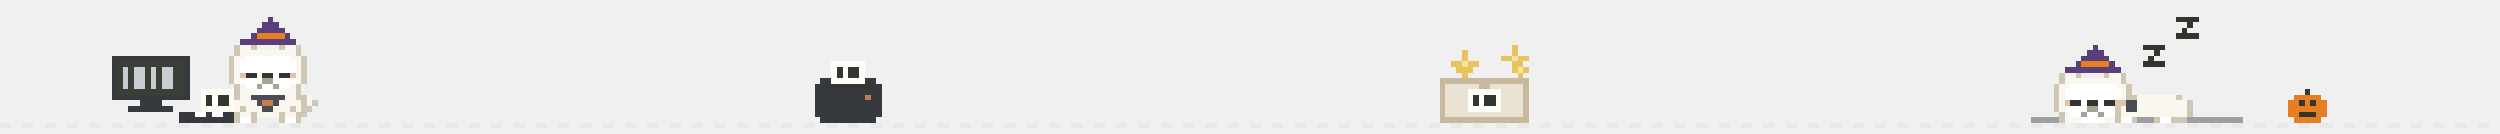
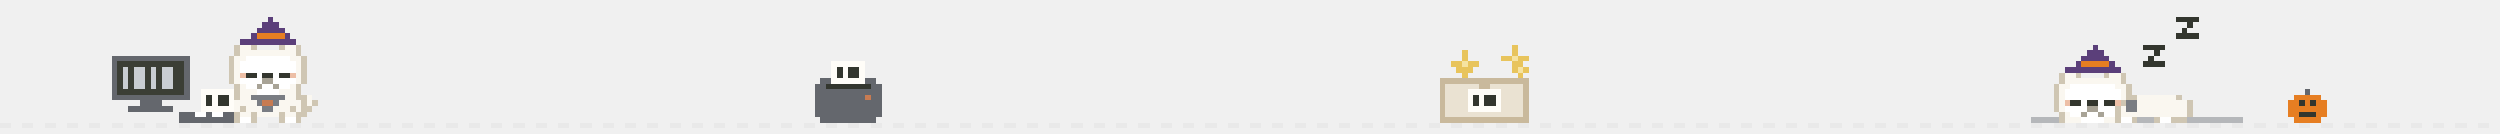
<svg xmlns="http://www.w3.org/2000/svg" viewBox="0 0 448 24" width="1344" height="72" shape-rendering="crispEdges">
  <style>.w0{animation:w0 22s infinite step-end}@keyframes w0{0%{opacity:0}1.36%{opacity:1}100%{opacity:0}}.w1{animation:w1 22s infinite step-end}@keyframes w1{0%{opacity:0}3.86%{opacity:1}100%{opacity:0}}.w2{animation:w2 22s infinite step-end}@keyframes w2{0%{opacity:0}6.36%{opacity:1}100%{opacity:0}}.w3{animation:w3 22s infinite step-end}@keyframes w3{0%{opacity:0}8.86%{opacity:1}100%{opacity:0}}.w4{animation:w4 22s infinite step-end}@keyframes w4{0%{opacity:0}11.36%{opacity:1}100%{opacity:0}}.w5{animation:w5 22s infinite step-end}@keyframes w5{0%{opacity:0}13.86%{opacity:1}100%{opacity:0}}.w6{animation:w6 22s infinite step-end}@keyframes w6{0%{opacity:0}27.27%{opacity:1}28.41%{opacity:0}100%{opacity:0}}.w7{animation:w7 22s infinite step-end}@keyframes w7{0%{opacity:0}29.55%{opacity:1}30.68%{opacity:0}100%{opacity:0}}.w8{animation:w8 22s infinite step-end}@keyframes w8{0%{opacity:0}31.82%{opacity:1}32.95%{opacity:0}100%{opacity:0}}.w9{animation:w9 22s infinite step-end}@keyframes w9{0%{opacity:0}34.09%{opacity:1}35.23%{opacity:0}100%{opacity:0}}.w10{animation:w10 22s infinite step-end}@keyframes w10{0%{opacity:0}36.36%{opacity:1}37.50%{opacity:0}100%{opacity:0}}.w11{animation:w11 22s infinite step-end}@keyframes w11{0%{opacity:0}38.64%{opacity:1}39.77%{opacity:0}100%{opacity:0}}.w12{animation:w12 22s infinite step-end}@keyframes w12{0%{opacity:0}29.09%{opacity:1}31.82%{opacity:0}100%{opacity:0}}.w13{animation:w13 22s infinite step-end}@keyframes w13{0%{opacity:0}31.82%{opacity:1}34.55%{opacity:0}100%{opacity:0}}.w14{animation:w14 22s infinite step-end}@keyframes w14{0%{opacity:0}34.55%{opacity:1}37.27%{opacity:0}100%{opacity:0}}.w15{animation:w15 22s infinite step-end}@keyframes w15{0%{opacity:0}37.27%{opacity:1}40.91%{opacity:0}100%{opacity:0}}.w16{animation:w16 22s infinite step-end}@keyframes w16{0%{opacity:0}59.09%{opacity:1}100%{opacity:0}}.w17{animation:w17 22s infinite step-end}@keyframes w17{0%{opacity:0}59.09%{opacity:1}60.45%{opacity:0}100%{opacity:0}}.w18{animation:w18 22s infinite step-end}@keyframes w18{0%{opacity:0}60.45%{opacity:1}61.82%{opacity:0}100%{opacity:0}}.w19{animation:w19 22s infinite step-end}@keyframes w19{0%{opacity:0}61.82%{opacity:1}63.18%{opacity:0}100%{opacity:0}}.dog{animation:dog 22s infinite linear}@keyframes dog{0%,18.18%{transform:translateX(0)}27.27%,40.91%{transform:translateX(120px)}52.27%,65.91%{transform:translateX(243px)}75.00%,100%{transform:translateX(321px)}}.bob{animation:bob 22s infinite step-end}@keyframes bob{0%{transform:translateY(0)}19.09%{transform:translateY(-1px)}20.00%{transform:translateY(0)}20.91%{transform:translateY(-1px)}21.82%{transform:translateY(0)}22.73%{transform:translateY(-1px)}23.64%{transform:translateY(0)}24.55%{transform:translateY(-1px)}25.45%{transform:translateY(0)}26.36%{transform:translateY(-1px)}27.27%{transform:translateY(0)}41.82%{transform:translateY(-1px)}42.73%{transform:translateY(0)}43.64%{transform:translateY(-1px)}44.55%{transform:translateY(0)}45.45%{transform:translateY(-1px)}46.36%{transform:translateY(0)}47.27%{transform:translateY(-1px)}48.18%{transform:translateY(0)}49.09%{transform:translateY(-1px)}50.00%{transform:translateY(0)}50.91%{transform:translateY(-1px)}51.82%{transform:translateY(0)}66.82%{transform:translateY(-1px)}67.73%{transform:translateY(0)}68.64%{transform:translateY(-1px)}69.55%{transform:translateY(0)}70.45%{transform:translateY(-1px)}71.36%{transform:translateY(0)}72.27%{transform:translateY(-1px)}73.18%{transform:translateY(0)}74.09%{transform:translateY(-1px)}75.00%{transform:translateY(0)}}.wag{animation:wag .5s infinite alternate step-end}@keyframes wag{50%{transform:translateY(-1px)}}.w20{animation:w20 22s infinite step-end}@keyframes w20{0%{opacity:0}7.27%{opacity:1}8.09%{opacity:0}100%{opacity:0}}.w21{animation:w21 22s infinite step-end}@keyframes w21{0%{opacity:0}32.73%{opacity:1}33.55%{opacity:0}100%{opacity:0}}.w22{animation:w22 22s infinite step-end}@keyframes w22{0%{opacity:0}47.27%{opacity:1}48.09%{opacity:0}100%{opacity:0}}.w23{animation:w23 22s infinite step-end}@keyframes w23{0%{opacity:0}67.27%{opacity:1}68.09%{opacity:0}100%{opacity:0}}.w24{animation:w24 22s infinite step-end}@keyframes w24{0%{opacity:1}75.00%{opacity:0}100%{opacity:1}}.w25{animation:w25 22s infinite step-end}@keyframes w25{0%{opacity:0}40.91%{opacity:1}59.09%{opacity:0}100%{opacity:0}}.w26{animation:w26 22s infinite step-end}@keyframes w26{0%{opacity:1}18.18%{opacity:0}100%{opacity:1}}.tap{animation:tap .35s infinite alternate step-end}.tap2{animation:tap .35s infinite alternate-reverse step-end}@keyframes tap{50%{transform:translateY(-1px)}}.w27{animation:w27 22s infinite step-end}@keyframes w27{0%{opacity:0}75.00%{opacity:1}100%{opacity:0}}.z1,.z2{animation:z 1.6s infinite}.z2{animation-delay:.8s}@keyframes z{0%{opacity:0;transform:translateY(2px)}30%,70%{opacity:1}100%{opacity:0;transform:translateY(-2px)}}@media (prefers-reduced-motion:reduce){*{animation:none!important}.nap{opacity:1}.up{display:none}}</style>
  <rect x="0" y="22" width="2" height="1" fill="#E4E4E4" opacity=".6" />
  <rect x="4" y="22" width="2" height="1" fill="#E4E4E4" opacity=".6" />
  <rect x="8" y="22" width="2" height="1" fill="#E4E4E4" opacity=".6" />
  <rect x="12" y="22" width="2" height="1" fill="#E4E4E4" opacity=".6" />
  <rect x="16" y="22" width="2" height="1" fill="#E4E4E4" opacity=".6" />
  <rect x="20" y="22" width="2" height="1" fill="#E4E4E4" opacity=".6" />
  <rect x="24" y="22" width="2" height="1" fill="#E4E4E4" opacity=".6" />
  <rect x="28" y="22" width="2" height="1" fill="#E4E4E4" opacity=".6" />
  <rect x="32" y="22" width="2" height="1" fill="#E4E4E4" opacity=".6" />
  <rect x="36" y="22" width="2" height="1" fill="#E4E4E4" opacity=".6" />
  <rect x="40" y="22" width="2" height="1" fill="#E4E4E4" opacity=".6" />
  <rect x="44" y="22" width="2" height="1" fill="#E4E4E4" opacity=".6" />
  <rect x="48" y="22" width="2" height="1" fill="#E4E4E4" opacity=".6" />
  <rect x="52" y="22" width="2" height="1" fill="#E4E4E4" opacity=".6" />
  <rect x="56" y="22" width="2" height="1" fill="#E4E4E4" opacity=".6" />
  <rect x="60" y="22" width="2" height="1" fill="#E4E4E4" opacity=".6" />
  <rect x="64" y="22" width="2" height="1" fill="#E4E4E4" opacity=".6" />
  <rect x="68" y="22" width="2" height="1" fill="#E4E4E4" opacity=".6" />
  <rect x="72" y="22" width="2" height="1" fill="#E4E4E4" opacity=".6" />
  <rect x="76" y="22" width="2" height="1" fill="#E4E4E4" opacity=".6" />
  <rect x="80" y="22" width="2" height="1" fill="#E4E4E4" opacity=".6" />
  <rect x="84" y="22" width="2" height="1" fill="#E4E4E4" opacity=".6" />
  <rect x="88" y="22" width="2" height="1" fill="#E4E4E4" opacity=".6" />
  <rect x="92" y="22" width="2" height="1" fill="#E4E4E4" opacity=".6" />
  <rect x="96" y="22" width="2" height="1" fill="#E4E4E4" opacity=".6" />
  <rect x="100" y="22" width="2" height="1" fill="#E4E4E4" opacity=".6" />
  <rect x="104" y="22" width="2" height="1" fill="#E4E4E4" opacity=".6" />
  <rect x="108" y="22" width="2" height="1" fill="#E4E4E4" opacity=".6" />
  <rect x="112" y="22" width="2" height="1" fill="#E4E4E4" opacity=".6" />
  <rect x="116" y="22" width="2" height="1" fill="#E4E4E4" opacity=".6" />
  <rect x="120" y="22" width="2" height="1" fill="#E4E4E4" opacity=".6" />
  <rect x="124" y="22" width="2" height="1" fill="#E4E4E4" opacity=".6" />
  <rect x="128" y="22" width="2" height="1" fill="#E4E4E4" opacity=".6" />
  <rect x="132" y="22" width="2" height="1" fill="#E4E4E4" opacity=".6" />
  <rect x="136" y="22" width="2" height="1" fill="#E4E4E4" opacity=".6" />
  <rect x="140" y="22" width="2" height="1" fill="#E4E4E4" opacity=".6" />
  <rect x="144" y="22" width="2" height="1" fill="#E4E4E4" opacity=".6" />
  <rect x="148" y="22" width="2" height="1" fill="#E4E4E4" opacity=".6" />
  <rect x="152" y="22" width="2" height="1" fill="#E4E4E4" opacity=".6" />
  <rect x="156" y="22" width="2" height="1" fill="#E4E4E4" opacity=".6" />
  <rect x="160" y="22" width="2" height="1" fill="#E4E4E4" opacity=".6" />
  <rect x="164" y="22" width="2" height="1" fill="#E4E4E4" opacity=".6" />
  <rect x="168" y="22" width="2" height="1" fill="#E4E4E4" opacity=".6" />
  <rect x="172" y="22" width="2" height="1" fill="#E4E4E4" opacity=".6" />
  <rect x="176" y="22" width="2" height="1" fill="#E4E4E4" opacity=".6" />
  <rect x="180" y="22" width="2" height="1" fill="#E4E4E4" opacity=".6" />
  <rect x="184" y="22" width="2" height="1" fill="#E4E4E4" opacity=".6" />
  <rect x="188" y="22" width="2" height="1" fill="#E4E4E4" opacity=".6" />
  <rect x="192" y="22" width="2" height="1" fill="#E4E4E4" opacity=".6" />
  <rect x="196" y="22" width="2" height="1" fill="#E4E4E4" opacity=".6" />
  <rect x="200" y="22" width="2" height="1" fill="#E4E4E4" opacity=".6" />
  <rect x="204" y="22" width="2" height="1" fill="#E4E4E4" opacity=".6" />
  <rect x="208" y="22" width="2" height="1" fill="#E4E4E4" opacity=".6" />
  <rect x="212" y="22" width="2" height="1" fill="#E4E4E4" opacity=".6" />
  <rect x="216" y="22" width="2" height="1" fill="#E4E4E4" opacity=".6" />
  <rect x="220" y="22" width="2" height="1" fill="#E4E4E4" opacity=".6" />
  <rect x="224" y="22" width="2" height="1" fill="#E4E4E4" opacity=".6" />
  <rect x="228" y="22" width="2" height="1" fill="#E4E4E4" opacity=".6" />
  <rect x="232" y="22" width="2" height="1" fill="#E4E4E4" opacity=".6" />
  <rect x="236" y="22" width="2" height="1" fill="#E4E4E4" opacity=".6" />
  <rect x="240" y="22" width="2" height="1" fill="#E4E4E4" opacity=".6" />
  <rect x="244" y="22" width="2" height="1" fill="#E4E4E4" opacity=".6" />
  <rect x="248" y="22" width="2" height="1" fill="#E4E4E4" opacity=".6" />
  <rect x="252" y="22" width="2" height="1" fill="#E4E4E4" opacity=".6" />
  <rect x="256" y="22" width="2" height="1" fill="#E4E4E4" opacity=".6" />
  <rect x="260" y="22" width="2" height="1" fill="#E4E4E4" opacity=".6" />
  <rect x="264" y="22" width="2" height="1" fill="#E4E4E4" opacity=".6" />
  <rect x="268" y="22" width="2" height="1" fill="#E4E4E4" opacity=".6" />
  <rect x="272" y="22" width="2" height="1" fill="#E4E4E4" opacity=".6" />
  <rect x="276" y="22" width="2" height="1" fill="#E4E4E4" opacity=".6" />
  <rect x="280" y="22" width="2" height="1" fill="#E4E4E4" opacity=".6" />
  <rect x="284" y="22" width="2" height="1" fill="#E4E4E4" opacity=".6" />
  <rect x="288" y="22" width="2" height="1" fill="#E4E4E4" opacity=".6" />
  <rect x="292" y="22" width="2" height="1" fill="#E4E4E4" opacity=".6" />
  <rect x="296" y="22" width="2" height="1" fill="#E4E4E4" opacity=".6" />
  <rect x="300" y="22" width="2" height="1" fill="#E4E4E4" opacity=".6" />
  <rect x="304" y="22" width="2" height="1" fill="#E4E4E4" opacity=".6" />
  <rect x="308" y="22" width="2" height="1" fill="#E4E4E4" opacity=".6" />
  <rect x="312" y="22" width="2" height="1" fill="#E4E4E4" opacity=".6" />
  <rect x="316" y="22" width="2" height="1" fill="#E4E4E4" opacity=".6" />
  <rect x="320" y="22" width="2" height="1" fill="#E4E4E4" opacity=".6" />
  <rect x="324" y="22" width="2" height="1" fill="#E4E4E4" opacity=".6" />
  <rect x="328" y="22" width="2" height="1" fill="#E4E4E4" opacity=".6" />
  <rect x="332" y="22" width="2" height="1" fill="#E4E4E4" opacity=".6" />
  <rect x="336" y="22" width="2" height="1" fill="#E4E4E4" opacity=".6" />
  <rect x="340" y="22" width="2" height="1" fill="#E4E4E4" opacity=".6" />
  <rect x="344" y="22" width="2" height="1" fill="#E4E4E4" opacity=".6" />
  <rect x="348" y="22" width="2" height="1" fill="#E4E4E4" opacity=".6" />
  <rect x="352" y="22" width="2" height="1" fill="#E4E4E4" opacity=".6" />
  <rect x="356" y="22" width="2" height="1" fill="#E4E4E4" opacity=".6" />
  <rect x="360" y="22" width="2" height="1" fill="#E4E4E4" opacity=".6" />
  <rect x="364" y="22" width="2" height="1" fill="#E4E4E4" opacity=".6" />
  <rect x="368" y="22" width="2" height="1" fill="#E4E4E4" opacity=".6" />
  <rect x="372" y="22" width="2" height="1" fill="#E4E4E4" opacity=".6" />
  <rect x="376" y="22" width="2" height="1" fill="#E4E4E4" opacity=".6" />
  <rect x="380" y="22" width="2" height="1" fill="#E4E4E4" opacity=".6" />
  <rect x="384" y="22" width="2" height="1" fill="#E4E4E4" opacity=".6" />
  <rect x="388" y="22" width="2" height="1" fill="#E4E4E4" opacity=".6" />
  <rect x="392" y="22" width="2" height="1" fill="#E4E4E4" opacity=".6" />
  <rect x="396" y="22" width="2" height="1" fill="#E4E4E4" opacity=".6" />
  <rect x="400" y="22" width="2" height="1" fill="#E4E4E4" opacity=".6" />
  <rect x="404" y="22" width="2" height="1" fill="#E4E4E4" opacity=".6" />
  <rect x="408" y="22" width="2" height="1" fill="#E4E4E4" opacity=".6" />
  <rect x="412" y="22" width="2" height="1" fill="#E4E4E4" opacity=".6" />
  <rect x="416" y="22" width="2" height="1" fill="#E4E4E4" opacity=".6" />
  <rect x="420" y="22" width="2" height="1" fill="#E4E4E4" opacity=".6" />
  <rect x="424" y="22" width="2" height="1" fill="#E4E4E4" opacity=".6" />
  <rect x="428" y="22" width="2" height="1" fill="#E4E4E4" opacity=".6" />
  <rect x="432" y="22" width="2" height="1" fill="#E4E4E4" opacity=".6" />
  <rect x="436" y="22" width="2" height="1" fill="#E4E4E4" opacity=".6" />
  <rect x="440" y="22" width="2" height="1" fill="#E4E4E4" opacity=".6" />
  <rect x="444" y="22" width="2" height="1" fill="#E4E4E4" opacity=".6" />
-   <rect x="20" y="10" width="14" height="1" fill="#36393E" />
-   <rect x="20" y="11" width="1" height="1" fill="#36393E" />
+   <rect x="20" y="10" width="14" height="1" fill="#64676D" />
+   <rect x="20" y="11" width="1" height="1" fill="#64676D" />
  <rect x="21" y="11" width="12" height="1" fill="#3B3E35" />
-   <rect x="33" y="11" width="1" height="1" fill="#36393E" />
-   <rect x="20" y="12" width="1" height="1" fill="#36393E" />
+   <rect x="33" y="11" width="1" height="1" fill="#64676D" />
+   <rect x="20" y="12" width="1" height="1" fill="#64676D" />
  <rect x="21" y="12" width="12" height="1" fill="#3B3E35" />
-   <rect x="33" y="12" width="1" height="1" fill="#36393E" />
-   <rect x="20" y="13" width="1" height="1" fill="#36393E" />
+   <rect x="33" y="12" width="1" height="1" fill="#64676D" />
+   <rect x="20" y="13" width="1" height="1" fill="#64676D" />
  <rect x="21" y="13" width="12" height="1" fill="#3B3E35" />
-   <rect x="33" y="13" width="1" height="1" fill="#36393E" />
-   <rect x="20" y="14" width="1" height="1" fill="#36393E" />
+   <rect x="33" y="13" width="1" height="1" fill="#64676D" />
+   <rect x="20" y="14" width="1" height="1" fill="#64676D" />
  <rect x="21" y="14" width="12" height="1" fill="#3B3E35" />
-   <rect x="33" y="14" width="1" height="1" fill="#36393E" />
-   <rect x="20" y="15" width="1" height="1" fill="#36393E" />
+   <rect x="33" y="14" width="1" height="1" fill="#64676D" />
+   <rect x="20" y="15" width="1" height="1" fill="#64676D" />
  <rect x="21" y="15" width="12" height="1" fill="#3B3E35" />
-   <rect x="33" y="15" width="1" height="1" fill="#36393E" />
-   <rect x="20" y="16" width="1" height="1" fill="#36393E" />
+   <rect x="33" y="15" width="1" height="1" fill="#64676D" />
+   <rect x="20" y="16" width="1" height="1" fill="#64676D" />
  <rect x="21" y="16" width="12" height="1" fill="#3B3E35" />
-   <rect x="33" y="16" width="1" height="1" fill="#36393E" />
-   <rect x="20" y="17" width="14" height="1" fill="#36393E" />
-   <rect x="25" y="18" width="4" height="1" fill="#36393E" />
-   <rect x="23" y="19" width="8" height="1" fill="#36393E" />
-   <rect x="32" y="20" width="10" height="2" fill="#36393E" />
-   <rect x="147" y="14" width="10" height="1" fill="#36393E" />
-   <rect x="146" y="15" width="2" height="1" fill="#36393E" />
+   <rect x="33" y="16" width="1" height="1" fill="#64676D" />
+   <rect x="20" y="17" width="14" height="1" fill="#64676D" />
+   <rect x="25" y="18" width="4" height="1" fill="#64676D" />
+   <rect x="23" y="19" width="8" height="1" fill="#64676D" />
+   <rect x="32" y="20" width="10" height="2" fill="#64676D" />
+   <rect x="147" y="14" width="10" height="1" fill="#64676D" />
+   <rect x="146" y="15" width="2" height="1" fill="#64676D" />
  <rect x="148" y="15" width="8" height="1" fill="#33362E" />
-   <rect x="156" y="15" width="2" height="1" fill="#36393E" />
-   <rect x="146" y="16" width="12" height="1" fill="#36393E" />
-   <rect x="146" y="17" width="12" height="1" fill="#36393E" />
-   <rect x="146" y="18" width="12" height="1" fill="#36393E" />
-   <rect x="146" y="19" width="12" height="1" fill="#36393E" />
-   <rect x="146" y="20" width="12" height="1" fill="#36393E" />
-   <rect x="147" y="21" width="10" height="1" fill="#36393E" />
+   <rect x="156" y="15" width="2" height="1" fill="#64676D" />
+   <rect x="146" y="16" width="12" height="1" fill="#64676D" />
+   <rect x="146" y="17" width="12" height="1" fill="#64676D" />
+   <rect x="146" y="18" width="12" height="1" fill="#64676D" />
+   <rect x="146" y="19" width="12" height="1" fill="#64676D" />
+   <rect x="146" y="20" width="12" height="1" fill="#64676D" />
+   <rect x="147" y="21" width="10" height="1" fill="#64676D" />
  <rect x="258" y="14" width="16" height="1" fill="#C9B99C" />
  <rect x="258" y="15" width="1" height="1" fill="#C9B99C" />
  <rect x="259" y="15" width="6" height="1" fill="#EAE2D2" />
  <rect x="265" y="15" width="2" height="1" fill="#C9B99C" />
  <rect x="267" y="15" width="6" height="1" fill="#EAE2D2" />
  <rect x="273" y="15" width="1" height="1" fill="#C9B99C" />
  <rect x="258" y="16" width="1" height="1" fill="#C9B99C" />
  <rect x="259" y="16" width="6" height="1" fill="#EAE2D2" />
  <rect x="265" y="16" width="2" height="1" fill="#C9B99C" />
  <rect x="267" y="16" width="6" height="1" fill="#EAE2D2" />
  <rect x="273" y="16" width="1" height="1" fill="#C9B99C" />
  <rect x="258" y="17" width="1" height="1" fill="#C9B99C" />
  <rect x="259" y="17" width="14" height="1" fill="#EAE2D2" />
  <rect x="273" y="17" width="1" height="1" fill="#C9B99C" />
  <rect x="258" y="18" width="1" height="1" fill="#C9B99C" />
  <rect x="259" y="18" width="14" height="1" fill="#EAE2D2" />
  <rect x="273" y="18" width="1" height="1" fill="#C9B99C" />
  <rect x="258" y="19" width="1" height="1" fill="#C9B99C" />
  <rect x="259" y="19" width="14" height="1" fill="#EAE2D2" />
  <rect x="273" y="19" width="1" height="1" fill="#C9B99C" />
  <rect x="258" y="20" width="1" height="1" fill="#C9B99C" />
  <rect x="259" y="20" width="14" height="1" fill="#EAE2D2" />
  <rect x="273" y="20" width="1" height="1" fill="#C9B99C" />
  <rect x="258" y="21" width="16" height="1" fill="#C9B99C" />
-   <rect x="364" y="21" width="38" height="1" fill="#4A4D52" opacity=".5" />
+   <rect x="364" y="21" width="38" height="1" fill="#7A7D83" opacity=".5" />
  <rect class="w0" x="22" y="12" width="1" height="4" fill="#C9CDD2" />
  <rect class="w1" x="24" y="12" width="1" height="4" fill="#C9CDD2" />
  <rect class="w2" x="25" y="12" width="1" height="4" fill="#C9CDD2" />
  <rect class="w3" x="27" y="12" width="1" height="4" fill="#C9CDD2" />
  <rect class="w4" x="29" y="12" width="1" height="4" fill="#C9CDD2" />
  <rect class="w5" x="30" y="12" width="1" height="4" fill="#C9CDD2" />
  <rect class="w6" x="155" y="17" width="1" height="1" fill="#C77B52" />
  <rect class="w7" x="155" y="17" width="1" height="1" fill="#C77B52" />
  <rect class="w8" x="155" y="17" width="1" height="1" fill="#C77B52" />
  <rect class="w9" x="155" y="17" width="1" height="1" fill="#C77B52" />
  <rect class="w10" x="155" y="17" width="1" height="1" fill="#C77B52" />
  <rect class="w11" x="155" y="17" width="1" height="1" fill="#C77B52" />
  <g class="w12">
    <rect x="149" y="14" width="6" height="1" fill="#FFFDF8" />
  </g>
  <g class="w13">
    <rect x="149" y="13" width="1" height="1" fill="#FFFDF8" />
    <rect x="150" y="13" width="1" height="1" fill="#33362E" />
    <rect x="151" y="13" width="1" height="1" fill="#FFFDF8" />
    <rect x="152" y="13" width="2" height="1" fill="#33362E" />
    <rect x="154" y="13" width="1" height="1" fill="#FFFDF8" />
    <rect x="149" y="14" width="6" height="1" fill="#FFFDF8" />
  </g>
  <g class="w14">
    <rect x="149" y="12" width="1" height="1" fill="#FFFDF8" />
    <rect x="150" y="12" width="1" height="1" fill="#33362E" />
    <rect x="151" y="12" width="1" height="1" fill="#FFFDF8" />
    <rect x="152" y="12" width="2" height="1" fill="#33362E" />
    <rect x="154" y="12" width="1" height="1" fill="#FFFDF8" />
    <rect x="149" y="13" width="1" height="1" fill="#FFFDF8" />
    <rect x="150" y="13" width="1" height="1" fill="#33362E" />
    <rect x="151" y="13" width="1" height="1" fill="#FFFDF8" />
    <rect x="152" y="13" width="2" height="1" fill="#33362E" />
    <rect x="154" y="13" width="1" height="1" fill="#FFFDF8" />
    <rect x="149" y="14" width="6" height="1" fill="#FFFDF8" />
  </g>
  <g class="w15">
    <rect x="149" y="11" width="6" height="1" fill="#FFFDF8" />
    <rect x="149" y="12" width="1" height="1" fill="#FFFDF8" />
    <rect x="150" y="12" width="1" height="1" fill="#33362E" />
    <rect x="151" y="12" width="1" height="1" fill="#FFFDF8" />
    <rect x="152" y="12" width="2" height="1" fill="#33362E" />
    <rect x="154" y="12" width="1" height="1" fill="#FFFDF8" />
    <rect x="149" y="13" width="1" height="1" fill="#FFFDF8" />
    <rect x="150" y="13" width="1" height="1" fill="#33362E" />
    <rect x="151" y="13" width="1" height="1" fill="#FFFDF8" />
    <rect x="152" y="13" width="2" height="1" fill="#33362E" />
    <rect x="154" y="13" width="1" height="1" fill="#FFFDF8" />
    <rect x="149" y="14" width="6" height="1" fill="#FFFDF8" />
  </g>
  <g class="w16">
    <rect x="263" y="16" width="6" height="1" fill="#FFFDF8" />
    <rect x="263" y="17" width="1" height="1" fill="#FFFDF8" />
    <rect x="264" y="17" width="1" height="1" fill="#33362E" />
    <rect x="265" y="17" width="1" height="1" fill="#FFFDF8" />
    <rect x="266" y="17" width="2" height="1" fill="#33362E" />
    <rect x="268" y="17" width="1" height="1" fill="#FFFDF8" />
    <rect x="263" y="18" width="1" height="1" fill="#FFFDF8" />
    <rect x="264" y="18" width="1" height="1" fill="#33362E" />
    <rect x="265" y="18" width="1" height="1" fill="#FFFDF8" />
    <rect x="266" y="18" width="2" height="1" fill="#33362E" />
    <rect x="268" y="18" width="1" height="1" fill="#FFFDF8" />
    <rect x="263" y="19" width="6" height="1" fill="#FFFDF8" />
  </g>
  <g class="w17">
    <rect x="262" y="9" width="1" height="1" fill="#E8C45C" />
    <rect x="262" y="10" width="1" height="1" fill="#E8C45C" />
    <rect x="260" y="11" width="2" height="1" fill="#E8C45C" />
    <rect x="262" y="11" width="1" height="1" fill="#F6E3A1" />
    <rect x="263" y="11" width="2" height="1" fill="#E8C45C" />
    <rect x="262" y="12" width="1" height="1" fill="#E8C45C" />
    <rect x="262" y="13" width="1" height="1" fill="#E8C45C" />
    <rect x="272" y="11" width="1" height="1" fill="#E8C45C" />
    <rect x="271" y="12" width="1" height="1" fill="#E8C45C" />
    <rect x="272" y="12" width="1" height="1" fill="#F6E3A1" />
    <rect x="273" y="12" width="1" height="1" fill="#E8C45C" />
    <rect x="272" y="13" width="1" height="1" fill="#E8C45C" />
  </g>
  <g class="w18">
    <rect x="262" y="11" width="1" height="1" fill="#E8C45C" />
    <rect x="261" y="12" width="1" height="1" fill="#E8C45C" />
    <rect x="262" y="12" width="1" height="1" fill="#F6E3A1" />
    <rect x="263" y="12" width="1" height="1" fill="#E8C45C" />
    <rect x="262" y="13" width="1" height="1" fill="#E8C45C" />
    <rect x="271" y="8" width="1" height="1" fill="#E8C45C" />
    <rect x="271" y="9" width="1" height="1" fill="#E8C45C" />
    <rect x="269" y="10" width="2" height="1" fill="#E8C45C" />
    <rect x="271" y="10" width="1" height="1" fill="#F6E3A1" />
    <rect x="272" y="10" width="2" height="1" fill="#E8C45C" />
    <rect x="271" y="11" width="1" height="1" fill="#E8C45C" />
    <rect x="271" y="12" width="1" height="1" fill="#E8C45C" />
  </g>
  <g class="w19">
    <rect x="262" y="9" width="1" height="1" fill="#E8C45C" />
    <rect x="262" y="10" width="1" height="1" fill="#E8C45C" />
    <rect x="260" y="11" width="2" height="1" fill="#E8C45C" />
    <rect x="262" y="11" width="1" height="1" fill="#F6E3A1" />
    <rect x="263" y="11" width="2" height="1" fill="#E8C45C" />
    <rect x="262" y="12" width="1" height="1" fill="#E8C45C" />
    <rect x="262" y="13" width="1" height="1" fill="#E8C45C" />
    <rect x="272" y="11" width="1" height="1" fill="#E8C45C" />
    <rect x="271" y="12" width="1" height="1" fill="#E8C45C" />
    <rect x="272" y="12" width="1" height="1" fill="#F6E3A1" />
    <rect x="273" y="12" width="1" height="1" fill="#E8C45C" />
    <rect x="272" y="13" width="1" height="1" fill="#E8C45C" />
  </g>
-   <rect x="413" y="16" width="1" height="1" fill="#36393E" />
+   <rect x="413" y="16" width="1" height="1" fill="#64676D" />
  <rect x="411" y="17" width="5" height="1" fill="#E67E22" />
  <rect x="410" y="18" width="2" height="1" fill="#E67E22" />
  <rect x="412" y="18" width="1" height="1" fill="#33362E" />
  <rect x="413" y="18" width="1" height="1" fill="#E67E22" />
  <rect x="414" y="18" width="1" height="1" fill="#33362E" />
  <rect x="415" y="18" width="2" height="1" fill="#E67E22" />
  <rect x="410" y="19" width="7" height="1" fill="#E67E22" />
  <rect x="410" y="20" width="2" height="1" fill="#E67E22" />
  <rect x="412" y="20" width="3" height="1" fill="#33362E" />
  <rect x="415" y="20" width="2" height="1" fill="#E67E22" />
  <rect x="411" y="21" width="5" height="1" fill="#E67E22" />
  <g class="up">
    <g class="w24">
      <g class="dog">
        <g class="bob">
          <g class="wag">
            <rect x="54" y="17" width="1" height="1" fill="#CFC6B3" />
            <rect x="55" y="17" width="1" height="1" fill="#FAF7F0" />
            <rect x="53" y="18" width="1" height="1" fill="#CFC6B3" />
            <rect x="54" y="18" width="2" height="1" fill="#FAF7F0" />
            <rect x="56" y="18" width="1" height="1" fill="#CFC6B3" />
            <rect x="52" y="19" width="1" height="1" fill="#CFC6B3" />
            <rect x="53" y="19" width="2" height="1" fill="#FAF7F0" />
            <rect x="55" y="19" width="1" height="1" fill="#CFC6B3" />
            <rect x="53" y="20" width="2" height="1" fill="#CFC6B3" />
          </g>
          <rect x="43" y="7" width="2" height="1" fill="#CFC6B3" />
          <rect x="51" y="7" width="2" height="1" fill="#CFC6B3" />
          <rect x="42" y="8" width="1" height="1" fill="#CFC6B3" />
          <rect x="43" y="8" width="2" height="1" fill="#FAF7F0" />
          <rect x="45" y="8" width="1" height="1" fill="#CFC6B3" />
          <rect x="50" y="8" width="1" height="1" fill="#CFC6B3" />
          <rect x="51" y="8" width="2" height="1" fill="#FAF7F0" />
          <rect x="53" y="8" width="1" height="1" fill="#CFC6B3" />
          <rect x="42" y="9" width="1" height="1" fill="#CFC6B3" />
          <rect x="43" y="9" width="10" height="1" fill="#FAF7F0" />
          <rect x="53" y="9" width="1" height="1" fill="#CFC6B3" />
          <rect x="41" y="10" width="1" height="1" fill="#CFC6B3" />
          <rect x="42" y="10" width="2" height="1" fill="#FAF7F0" />
          <rect x="44" y="10" width="8" height="1" fill="#FFFFFF" />
          <rect x="52" y="10" width="2" height="1" fill="#FAF7F0" />
          <rect x="54" y="10" width="1" height="1" fill="#CFC6B3" />
          <rect x="41" y="11" width="1" height="1" fill="#CFC6B3" />
          <rect x="42" y="11" width="1" height="1" fill="#FAF7F0" />
          <rect x="43" y="11" width="10" height="1" fill="#FFFFFF" />
          <rect x="53" y="11" width="1" height="1" fill="#FAF7F0" />
          <rect x="54" y="11" width="1" height="1" fill="#CFC6B3" />
          <rect x="41" y="12" width="1" height="1" fill="#CFC6B3" />
          <rect x="42" y="12" width="1" height="1" fill="#FAF7F0" />
          <rect x="43" y="12" width="1" height="1" fill="#FFFFFF" />
          <rect x="44" y="12" width="2" height="1" fill="#33362E" />
          <rect x="46" y="12" width="4" height="1" fill="#FFFFFF" />
          <rect x="50" y="12" width="2" height="1" fill="#33362E" />
          <rect x="52" y="12" width="1" height="1" fill="#FFFFFF" />
          <rect x="53" y="12" width="1" height="1" fill="#FAF7F0" />
          <rect x="54" y="12" width="1" height="1" fill="#CFC6B3" />
          <rect x="41" y="13" width="1" height="1" fill="#CFC6B3" />
          <rect x="42" y="13" width="1" height="1" fill="#FAF7F0" />
          <rect x="43" y="13" width="1" height="1" fill="#EDBFA6" />
          <rect x="44" y="13" width="2" height="1" fill="#33362E" />
          <rect x="46" y="13" width="1" height="1" fill="#FFFFFF" />
          <rect x="47" y="13" width="2" height="1" fill="#33362E" />
          <rect x="49" y="13" width="1" height="1" fill="#FFFFFF" />
          <rect x="50" y="13" width="2" height="1" fill="#33362E" />
          <rect x="52" y="13" width="1" height="1" fill="#EDBFA6" />
          <rect x="53" y="13" width="1" height="1" fill="#FAF7F0" />
          <rect x="54" y="13" width="1" height="1" fill="#CFC6B3" />
          <rect x="41" y="14" width="1" height="1" fill="#CFC6B3" />
          <rect x="42" y="14" width="1" height="1" fill="#FAF7F0" />
          <rect x="43" y="14" width="4" height="1" fill="#FFFFFF" />
          <rect x="47" y="14" width="2" height="1" fill="#A8A396" />
          <rect x="49" y="14" width="4" height="1" fill="#FFFFFF" />
          <rect x="53" y="14" width="1" height="1" fill="#FAF7F0" />
          <rect x="54" y="14" width="1" height="1" fill="#CFC6B3" />
          <rect x="42" y="15" width="1" height="1" fill="#CFC6B3" />
          <rect x="43" y="15" width="1" height="1" fill="#FAF7F0" />
          <rect x="44" y="15" width="2" height="1" fill="#FFFFFF" />
          <rect x="46" y="15" width="1" height="1" fill="#A8A396" />
          <rect x="47" y="15" width="2" height="1" fill="#FFFFFF" />
          <rect x="49" y="15" width="1" height="1" fill="#A8A396" />
          <rect x="50" y="15" width="2" height="1" fill="#FFFFFF" />
          <rect x="52" y="15" width="1" height="1" fill="#FAF7F0" />
          <rect x="53" y="15" width="1" height="1" fill="#CFC6B3" />
          <rect x="42" y="16" width="1" height="1" fill="#CFC6B3" />
          <rect x="43" y="16" width="3" height="1" fill="#FAF7F0" />
          <rect x="46" y="16" width="4" height="1" fill="#FFFFFF" />
          <rect x="50" y="16" width="3" height="1" fill="#FAF7F0" />
          <rect x="53" y="16" width="1" height="1" fill="#CFC6B3" />
          <rect x="48" y="3" width="1" height="1" fill="#5B3F7A" />
          <rect x="47" y="4" width="3" height="1" fill="#5B3F7A" />
          <rect x="46" y="5" width="5" height="1" fill="#5B3F7A" />
          <rect x="45" y="6" width="1" height="1" fill="#5B3F7A" />
          <rect x="46" y="6" width="5" height="1" fill="#E67E22" />
          <rect x="51" y="6" width="1" height="1" fill="#5B3F7A" />
          <rect x="43" y="7" width="10" height="1" fill="#5B3F7A" />
          <rect x="42" y="17" width="1" height="1" fill="#CFC6B3" />
          <rect x="43" y="17" width="2" height="1" fill="#FAF7F0" />
-           <rect x="45" y="17" width="6" height="1" fill="#4A4D52" />
+           <rect x="45" y="17" width="6" height="1" fill="#7A7D83" />
          <rect x="51" y="17" width="2" height="1" fill="#FAF7F0" />
          <rect x="53" y="17" width="1" height="1" fill="#CFC6B3" />
          <rect x="41" y="18" width="1" height="1" fill="#CFC6B3" />
          <rect x="42" y="18" width="4" height="1" fill="#FAF7F0" />
-           <rect x="46" y="18" width="1" height="1" fill="#4A4D52" />
+           <rect x="46" y="18" width="1" height="1" fill="#7A7D83" />
          <rect x="47" y="18" width="2" height="1" fill="#C77B52" />
-           <rect x="49" y="18" width="1" height="1" fill="#4A4D52" />
+           <rect x="49" y="18" width="1" height="1" fill="#7A7D83" />
          <rect x="50" y="18" width="4" height="1" fill="#FAF7F0" />
          <rect x="54" y="18" width="1" height="1" fill="#CFC6B3" />
          <rect x="41" y="19" width="1" height="1" fill="#CFC6B3" />
          <rect x="42" y="19" width="1" height="1" fill="#FAF7F0" />
          <rect x="43" y="19" width="1" height="1" fill="#CFC6B3" />
          <rect x="44" y="19" width="3" height="1" fill="#FAF7F0" />
-           <rect x="47" y="19" width="2" height="1" fill="#4A4D52" />
+           <rect x="47" y="19" width="2" height="1" fill="#7A7D83" />
          <rect x="49" y="19" width="3" height="1" fill="#FAF7F0" />
          <rect x="52" y="19" width="1" height="1" fill="#CFC6B3" />
          <rect x="53" y="19" width="1" height="1" fill="#FAF7F0" />
          <rect x="54" y="19" width="1" height="1" fill="#CFC6B3" />
          <rect x="42" y="20" width="1" height="1" fill="#CFC6B3" />
          <rect x="43" y="20" width="2" height="1" fill="#FAF7F0" />
          <rect x="45" y="20" width="1" height="1" fill="#CFC6B3" />
          <rect x="46" y="20" width="4" height="1" fill="#FAF7F0" />
          <rect x="50" y="20" width="1" height="1" fill="#CFC6B3" />
          <rect x="51" y="20" width="2" height="1" fill="#FAF7F0" />
          <rect x="53" y="20" width="1" height="1" fill="#CFC6B3" />
          <rect x="42" y="21" width="1" height="1" fill="#CFC6B3" />
          <rect x="43" y="21" width="2" height="1" fill="#FFFFFF" />
          <rect x="45" y="21" width="1" height="1" fill="#CFC6B3" />
          <rect x="50" y="21" width="1" height="1" fill="#CFC6B3" />
          <rect x="51" y="21" width="2" height="1" fill="#FFFFFF" />
          <rect x="53" y="21" width="1" height="1" fill="#CFC6B3" />
          <g class="w20">
            <rect x="44" y="12" width="2" height="1" fill="#FFFFFF" />
            <rect x="50" y="12" width="2" height="1" fill="#FFFFFF" />
          </g>
          <g class="w21">
            <rect x="44" y="12" width="2" height="1" fill="#FFFFFF" />
            <rect x="50" y="12" width="2" height="1" fill="#FFFFFF" />
          </g>
          <g class="w22">
            <rect x="44" y="12" width="2" height="1" fill="#FFFFFF" />
            <rect x="50" y="12" width="2" height="1" fill="#FFFFFF" />
          </g>
          <g class="w23">
            <rect x="44" y="12" width="2" height="1" fill="#FFFFFF" />
            <rect x="50" y="12" width="2" height="1" fill="#FFFFFF" />
          </g>
          <g class="w25">
            <rect x="36" y="16" width="6" height="1" fill="#FFFDF8" />
            <rect x="36" y="17" width="1" height="1" fill="#FFFDF8" />
            <rect x="37" y="17" width="1" height="1" fill="#33362E" />
            <rect x="38" y="17" width="1" height="1" fill="#FFFDF8" />
            <rect x="39" y="17" width="2" height="1" fill="#33362E" />
            <rect x="41" y="17" width="1" height="1" fill="#FFFDF8" />
            <rect x="36" y="18" width="1" height="1" fill="#FFFDF8" />
            <rect x="37" y="18" width="1" height="1" fill="#33362E" />
            <rect x="38" y="18" width="1" height="1" fill="#FFFDF8" />
            <rect x="39" y="18" width="2" height="1" fill="#33362E" />
            <rect x="41" y="18" width="1" height="1" fill="#FFFDF8" />
            <rect x="36" y="19" width="6" height="1" fill="#FFFDF8" />
          </g>
        </g>
      </g>
    </g>
    <g class="w26">
      <rect class="tap" x="35" y="20" width="2" height="1" fill="#FFFFFF" />
      <rect class="tap2" x="38" y="20" width="2" height="1" fill="#FFFFFF" />
    </g>
  </g>
  <g class="w27 nap">
    <rect x="370" y="12" width="2" height="1" fill="#CFC6B3" />
    <rect x="378" y="12" width="2" height="1" fill="#CFC6B3" />
    <rect x="369" y="13" width="1" height="1" fill="#CFC6B3" />
    <rect x="370" y="13" width="2" height="1" fill="#FAF7F0" />
    <rect x="372" y="13" width="1" height="1" fill="#CFC6B3" />
    <rect x="377" y="13" width="1" height="1" fill="#CFC6B3" />
    <rect x="378" y="13" width="2" height="1" fill="#FAF7F0" />
    <rect x="380" y="13" width="1" height="1" fill="#CFC6B3" />
    <rect x="369" y="14" width="1" height="1" fill="#CFC6B3" />
    <rect x="370" y="14" width="10" height="1" fill="#FAF7F0" />
    <rect x="380" y="14" width="1" height="1" fill="#CFC6B3" />
    <rect x="368" y="15" width="1" height="1" fill="#CFC6B3" />
    <rect x="369" y="15" width="2" height="1" fill="#FAF7F0" />
    <rect x="371" y="15" width="8" height="1" fill="#FFFFFF" />
    <rect x="379" y="15" width="2" height="1" fill="#FAF7F0" />
    <rect x="381" y="15" width="1" height="1" fill="#CFC6B3" />
    <rect x="368" y="16" width="1" height="1" fill="#CFC6B3" />
    <rect x="369" y="16" width="1" height="1" fill="#FAF7F0" />
    <rect x="370" y="16" width="10" height="1" fill="#FFFFFF" />
    <rect x="380" y="16" width="1" height="1" fill="#FAF7F0" />
    <rect x="381" y="16" width="1" height="1" fill="#CFC6B3" />
    <rect x="368" y="17" width="1" height="1" fill="#CFC6B3" />
    <rect x="369" y="17" width="1" height="1" fill="#FAF7F0" />
    <rect x="370" y="17" width="10" height="1" fill="#FFFFFF" />
    <rect x="380" y="17" width="1" height="1" fill="#FAF7F0" />
    <rect x="381" y="17" width="1" height="1" fill="#CFC6B3" />
    <rect x="368" y="18" width="1" height="1" fill="#CFC6B3" />
    <rect x="369" y="18" width="1" height="1" fill="#FAF7F0" />
    <rect x="370" y="18" width="1" height="1" fill="#EDBFA6" />
    <rect x="371" y="18" width="2" height="1" fill="#33362E" />
    <rect x="373" y="18" width="1" height="1" fill="#FFFFFF" />
    <rect x="374" y="18" width="2" height="1" fill="#33362E" />
    <rect x="376" y="18" width="1" height="1" fill="#FFFFFF" />
    <rect x="377" y="18" width="2" height="1" fill="#33362E" />
    <rect x="379" y="18" width="1" height="1" fill="#EDBFA6" />
    <rect x="380" y="18" width="1" height="1" fill="#FAF7F0" />
    <rect x="381" y="18" width="1" height="1" fill="#CFC6B3" />
    <rect x="368" y="19" width="1" height="1" fill="#CFC6B3" />
    <rect x="369" y="19" width="1" height="1" fill="#FAF7F0" />
    <rect x="370" y="19" width="4" height="1" fill="#FFFFFF" />
    <rect x="374" y="19" width="2" height="1" fill="#A8A396" />
    <rect x="376" y="19" width="4" height="1" fill="#FFFFFF" />
    <rect x="380" y="19" width="1" height="1" fill="#FAF7F0" />
    <rect x="381" y="19" width="1" height="1" fill="#CFC6B3" />
    <rect x="369" y="20" width="1" height="1" fill="#CFC6B3" />
    <rect x="370" y="20" width="1" height="1" fill="#FAF7F0" />
    <rect x="371" y="20" width="2" height="1" fill="#FFFFFF" />
    <rect x="373" y="20" width="1" height="1" fill="#A8A396" />
    <rect x="374" y="20" width="2" height="1" fill="#FFFFFF" />
    <rect x="376" y="20" width="1" height="1" fill="#A8A396" />
    <rect x="377" y="20" width="2" height="1" fill="#FFFFFF" />
    <rect x="379" y="20" width="1" height="1" fill="#FAF7F0" />
    <rect x="380" y="20" width="1" height="1" fill="#CFC6B3" />
    <rect x="369" y="21" width="1" height="1" fill="#CFC6B3" />
    <rect x="370" y="21" width="3" height="1" fill="#FAF7F0" />
    <rect x="373" y="21" width="4" height="1" fill="#FFFFFF" />
    <rect x="377" y="21" width="3" height="1" fill="#FAF7F0" />
    <rect x="380" y="21" width="1" height="1" fill="#CFC6B3" />
    <rect x="375" y="8" width="1" height="1" fill="#5B3F7A" />
    <rect x="374" y="9" width="3" height="1" fill="#5B3F7A" />
    <rect x="373" y="10" width="5" height="1" fill="#5B3F7A" />
    <rect x="372" y="11" width="1" height="1" fill="#5B3F7A" />
    <rect x="373" y="11" width="5" height="1" fill="#E67E22" />
    <rect x="378" y="11" width="1" height="1" fill="#5B3F7A" />
    <rect x="370" y="12" width="10" height="1" fill="#5B3F7A" />
    <rect x="382" y="17" width="1" height="1" fill="#CFC6B3" />
    <rect x="383" y="17" width="7" height="1" fill="#FAF7F0" />
    <rect x="390" y="17" width="1" height="1" fill="#CFC6B3" />
    <rect x="380" y="18" width="1" height="1" fill="#CFC6B3" />
-     <rect x="381" y="18" width="2" height="1" fill="#4A4D52" />
+     <rect x="381" y="18" width="2" height="1" fill="#7A7D83" />
    <rect x="383" y="18" width="9" height="1" fill="#FAF7F0" />
    <rect x="392" y="18" width="1" height="1" fill="#CFC6B3" />
    <rect x="379" y="19" width="1" height="1" fill="#CFC6B3" />
    <rect x="380" y="19" width="1" height="1" fill="#FAF7F0" />
-     <rect x="381" y="19" width="2" height="1" fill="#4A4D52" />
+     <rect x="381" y="19" width="2" height="1" fill="#7A7D83" />
    <rect x="383" y="19" width="9" height="1" fill="#FAF7F0" />
    <rect x="392" y="19" width="1" height="1" fill="#CFC6B3" />
    <rect x="379" y="20" width="1" height="1" fill="#CFC6B3" />
    <rect x="380" y="20" width="12" height="1" fill="#FAF7F0" />
    <rect x="392" y="20" width="1" height="1" fill="#CFC6B3" />
    <rect x="379" y="21" width="1" height="1" fill="#CFC6B3" />
    <rect x="380" y="21" width="2" height="1" fill="#FFFFFF" />
    <rect x="382" y="21" width="1" height="1" fill="#CFC6B3" />
    <rect x="386" y="21" width="1" height="1" fill="#CFC6B3" />
    <rect x="387" y="21" width="2" height="1" fill="#FFFFFF" />
    <rect x="389" y="21" width="3" height="1" fill="#CFC6B3" />
    <g class="z1">
      <rect x="384" y="8" width="4" height="1" fill="#33362E" />
      <rect x="386" y="9" width="1" height="1" fill="#33362E" />
      <rect x="385" y="10" width="1" height="1" fill="#33362E" />
      <rect x="384" y="11" width="4" height="1" fill="#33362E" />
    </g>
    <g class="z2">
      <rect x="390" y="3" width="4" height="1" fill="#33362E" />
      <rect x="392" y="4" width="1" height="1" fill="#33362E" />
      <rect x="391" y="5" width="1" height="1" fill="#33362E" />
      <rect x="390" y="6" width="4" height="1" fill="#33362E" />
    </g>
  </g>
</svg>
